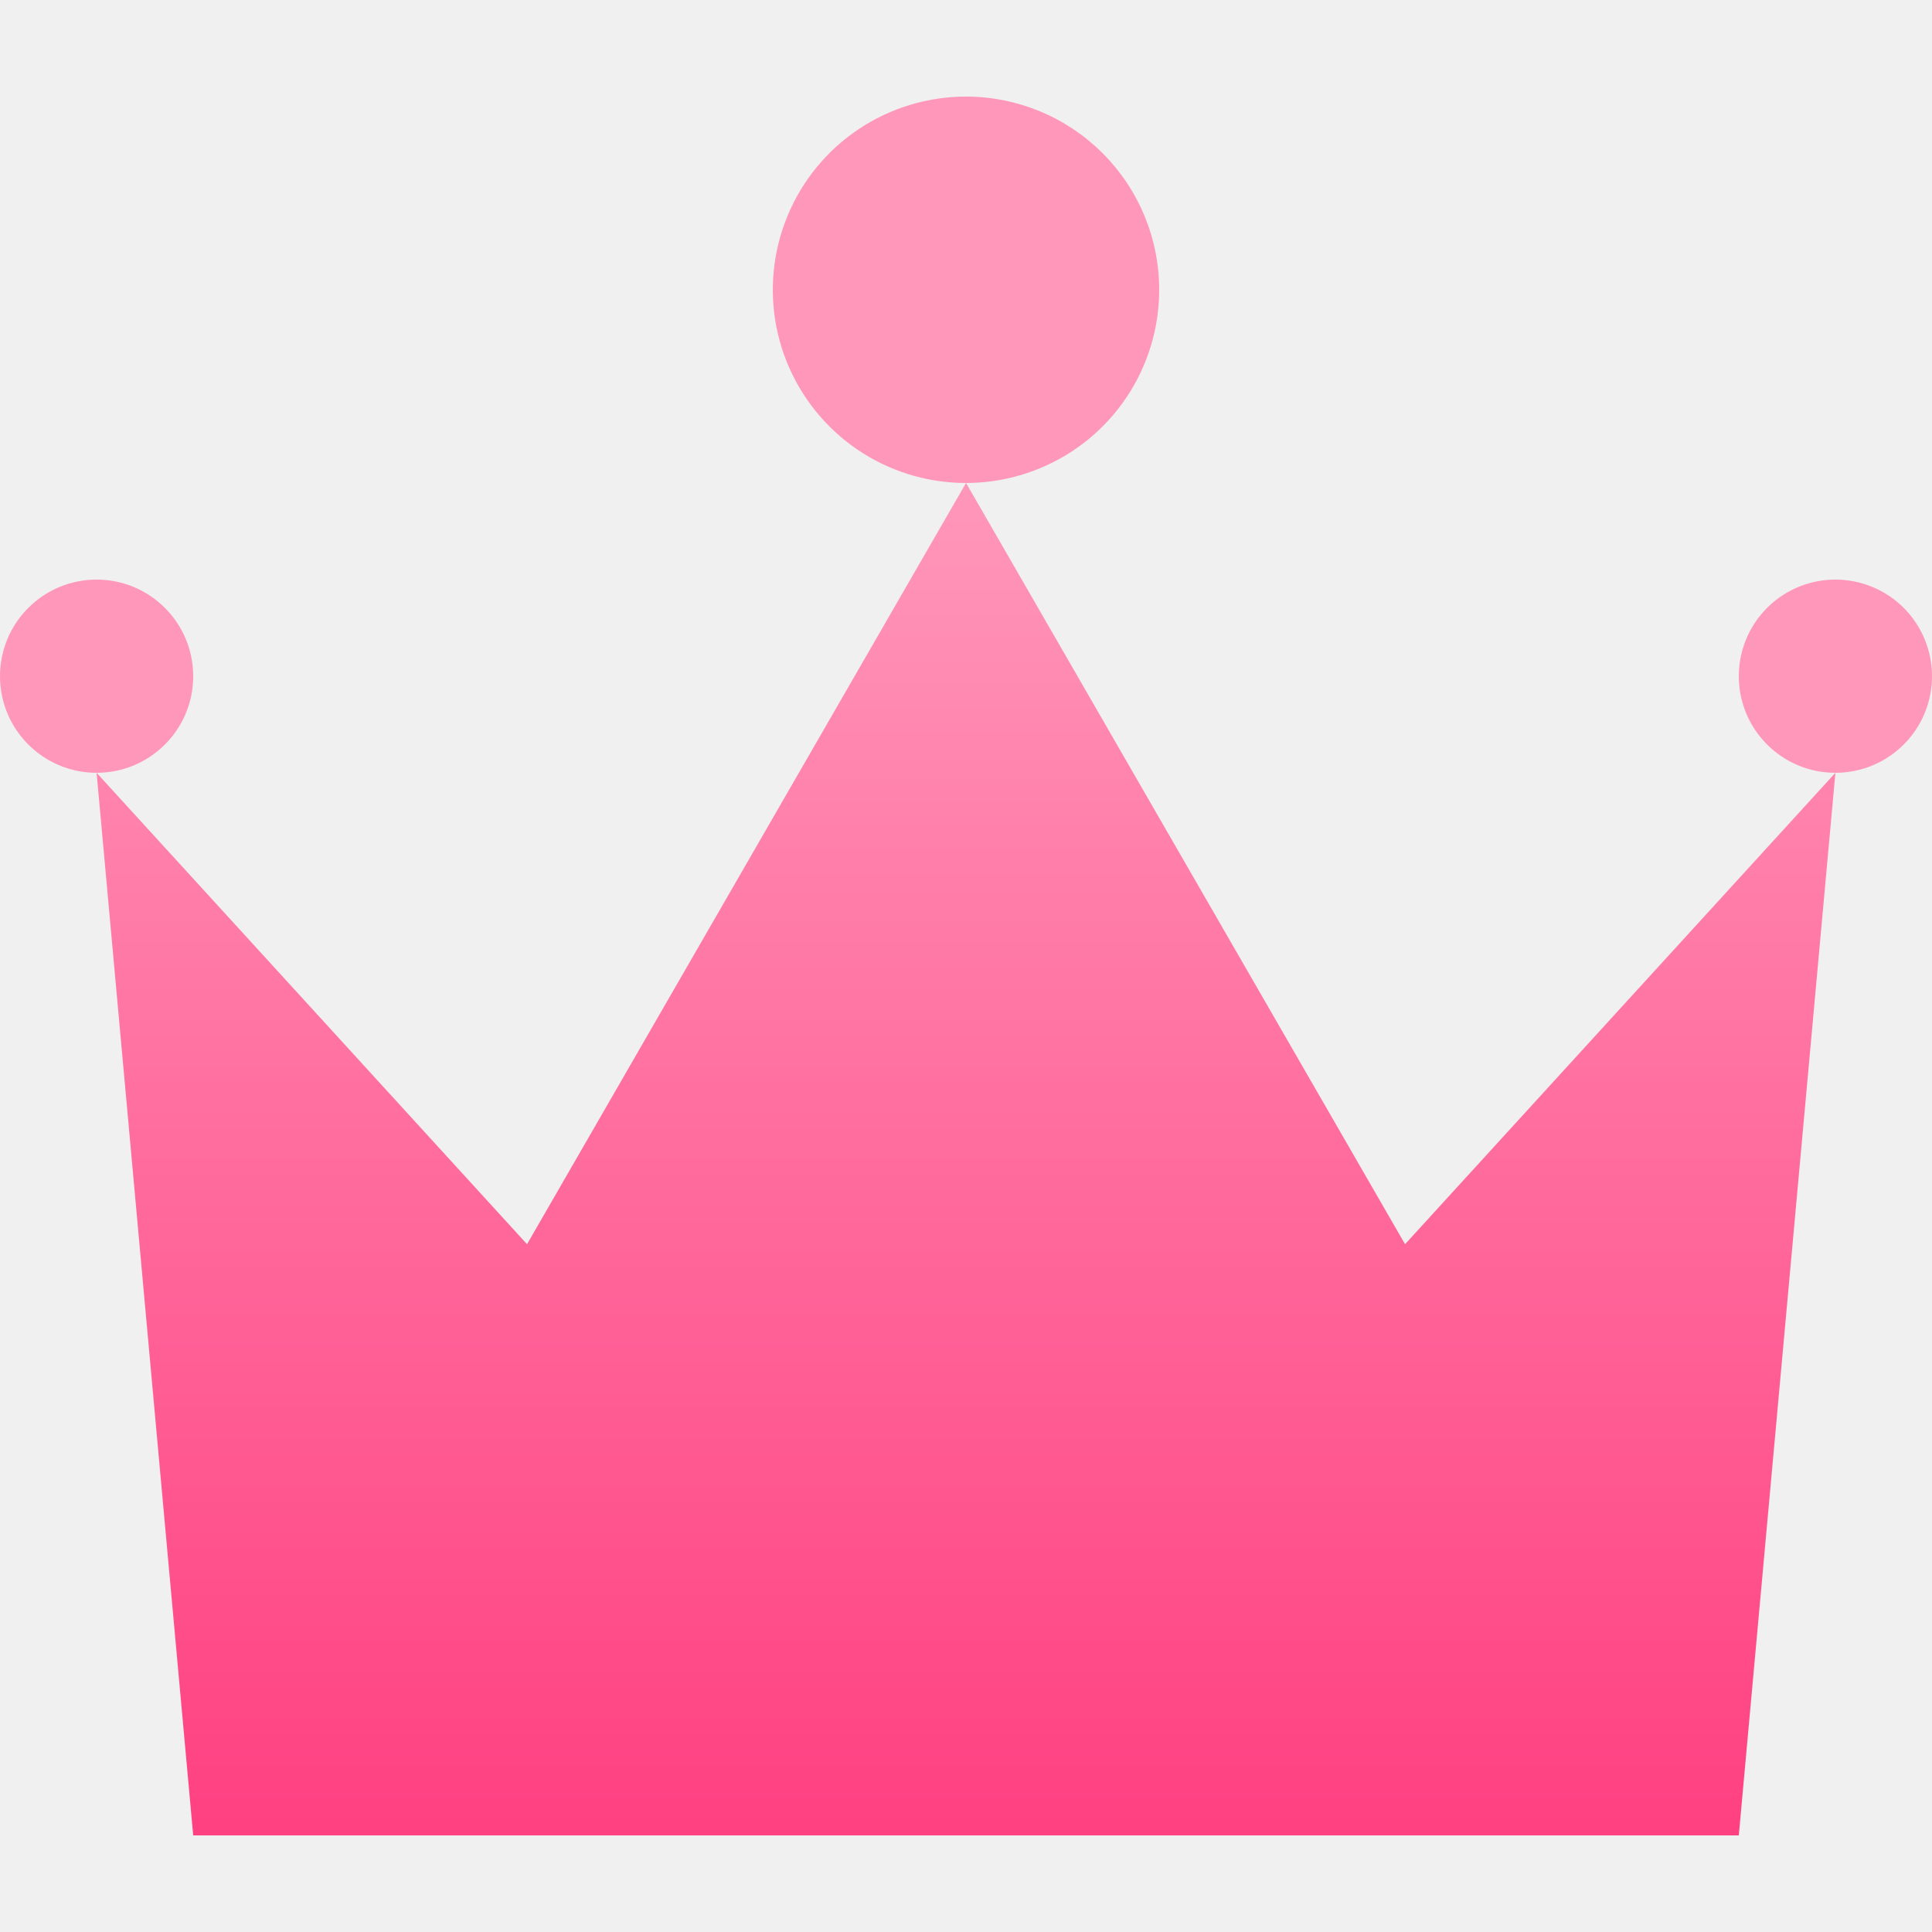
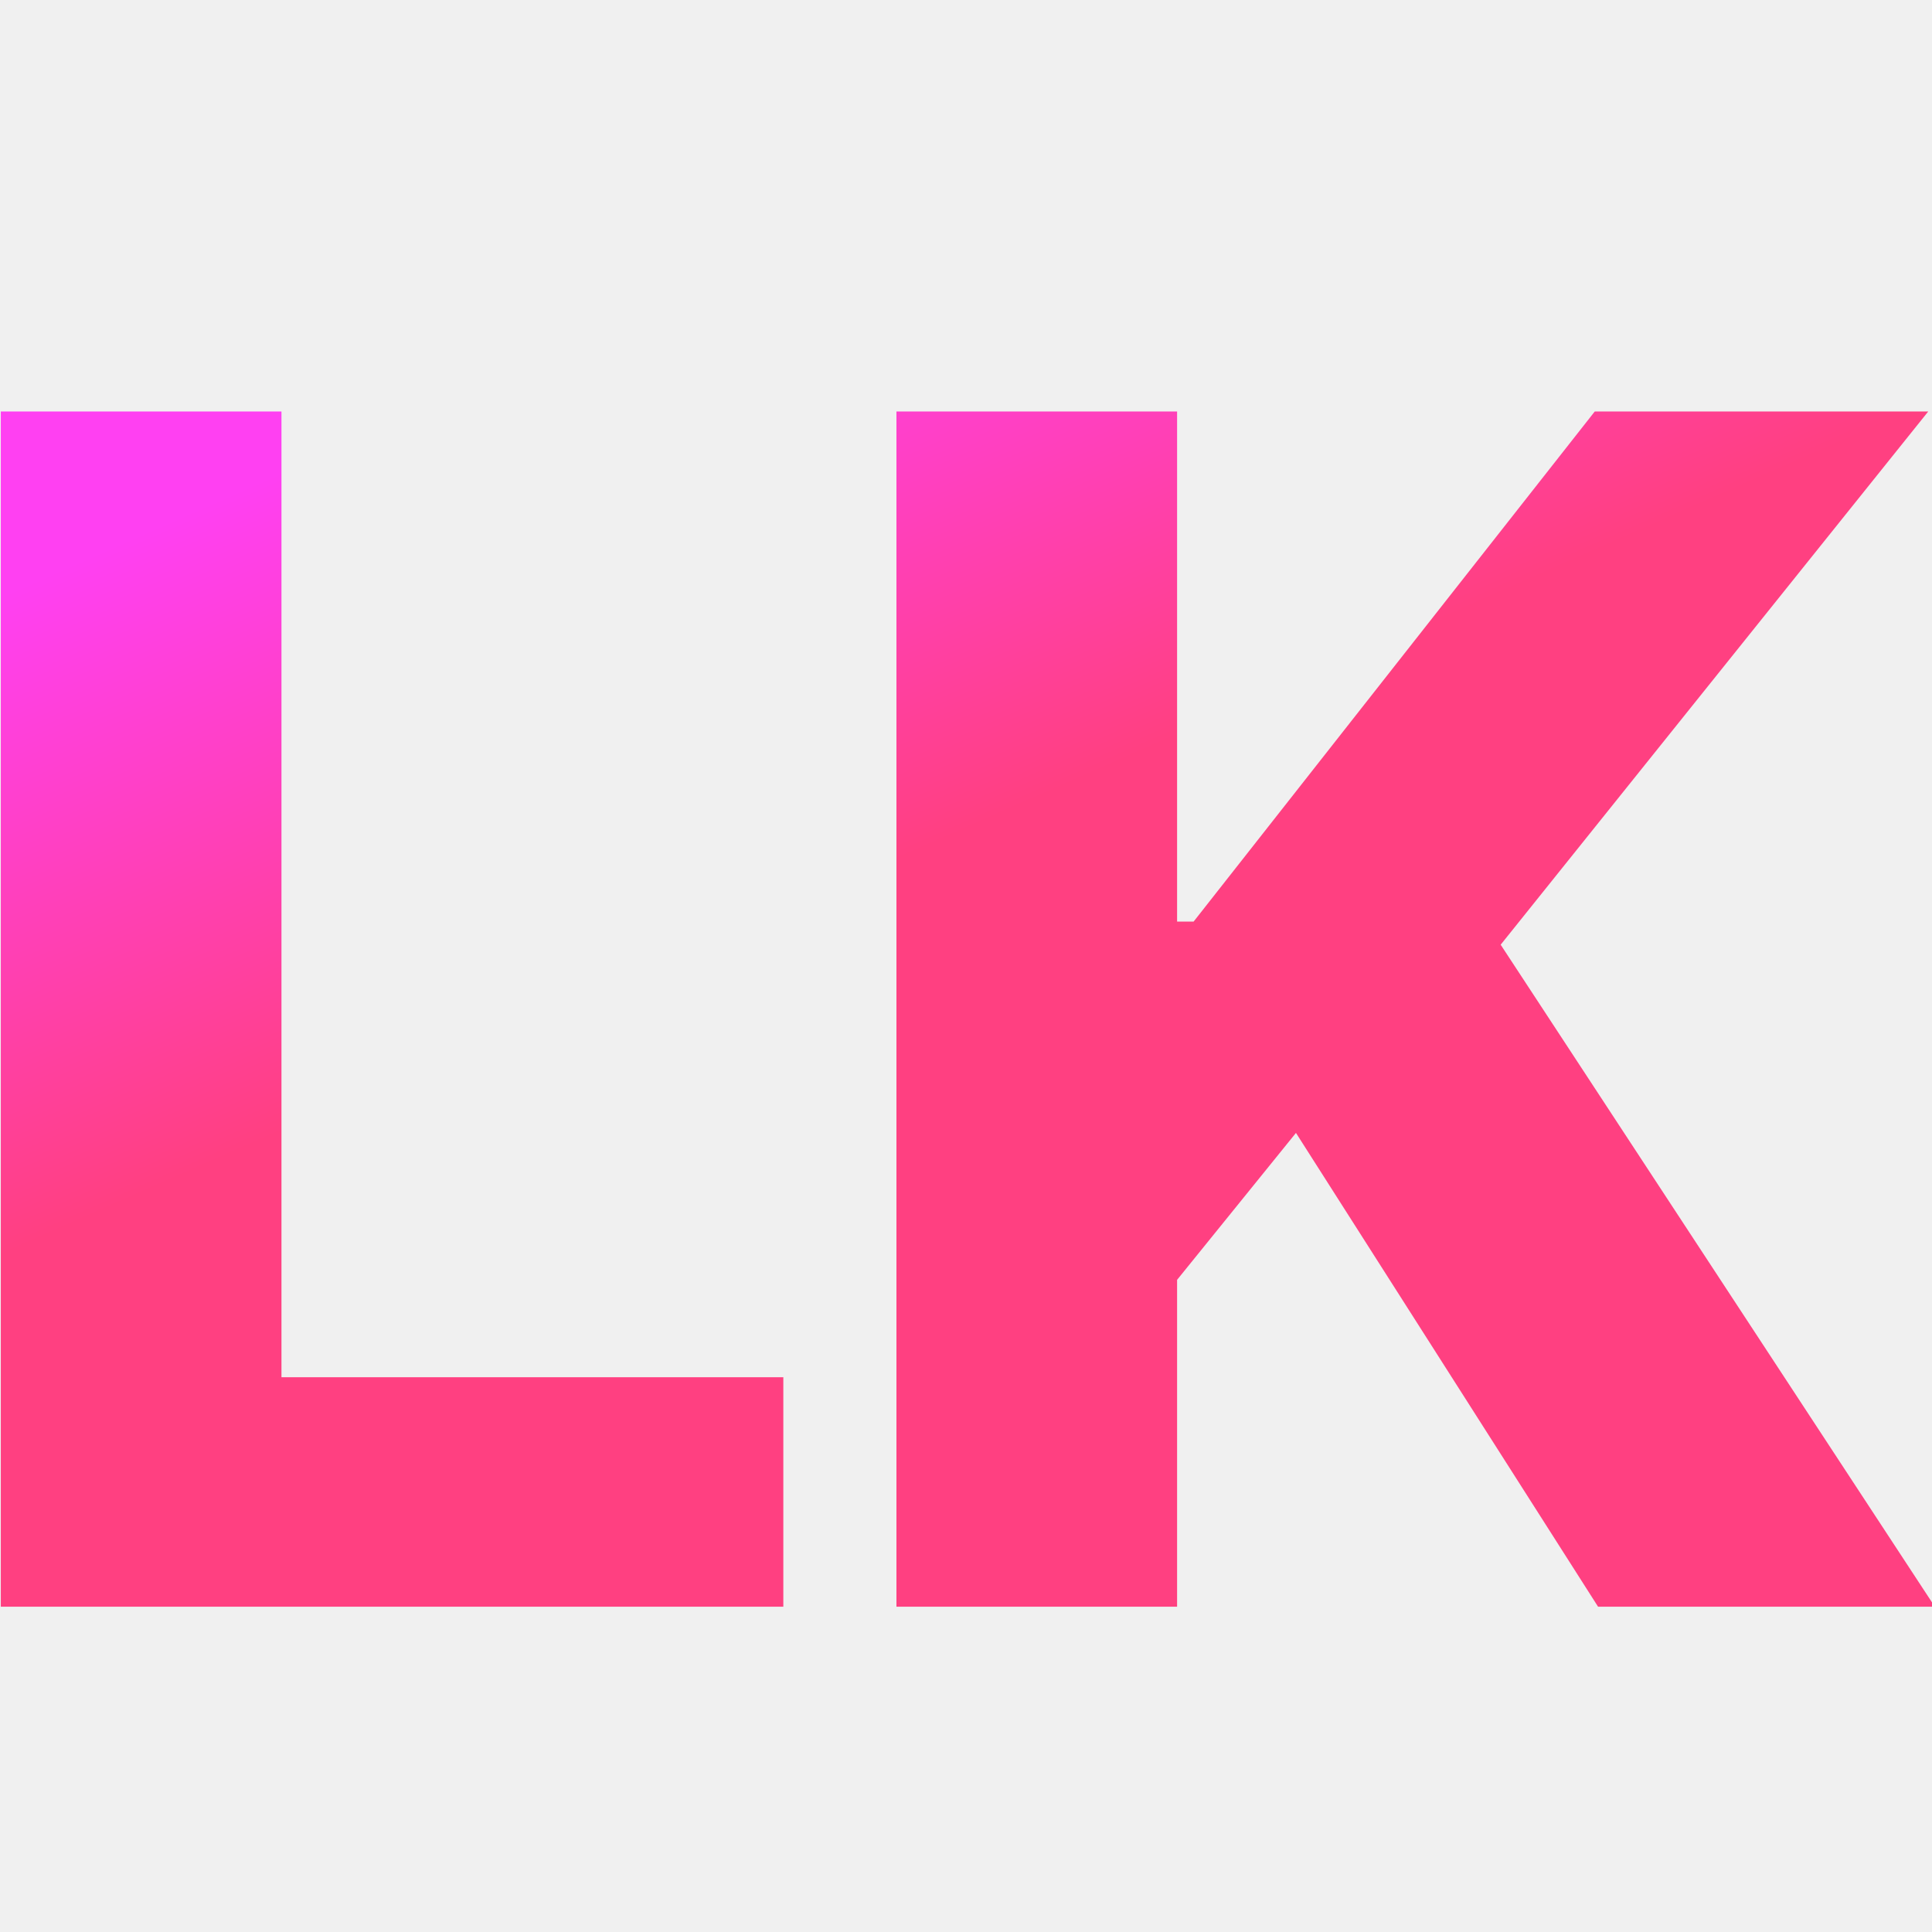
- <svg xmlns="http://www.w3.org/2000/svg" width="24" height="24" viewBox="0 0 24 24" fill="none">
-   <g clip-path="url(#clip0_15416_5240)">
-     <path d="M22.8 9.6L17.454 15.456L12.001 6V6.002L12 6L6.547 15.456L1.2 9.6L2.4 22.8H21.6L22.8 9.6Z" fill="url(#paint0_linear_15416_5240)" />
-     <path d="M1.2 9.6C1.863 9.6 2.4 9.063 2.4 8.4C2.4 7.737 1.863 7.2 1.2 7.2C0.537 7.2 0 7.737 0 8.4C0 9.063 0.537 9.6 1.2 9.6Z" fill="#FF97BA" />
-     <path d="M24 8.4C24 8.637 23.93 8.869 23.798 9.067C23.666 9.264 23.479 9.418 23.259 9.509C23.04 9.599 22.799 9.623 22.566 9.577C22.333 9.531 22.119 9.416 21.952 9.249C21.784 9.081 21.669 8.867 21.623 8.634C21.577 8.401 21.601 8.16 21.691 7.941C21.782 7.722 21.936 7.534 22.133 7.402C22.331 7.27 22.563 7.2 22.8 7.2C23.118 7.2 23.424 7.326 23.649 7.551C23.874 7.777 24 8.082 24 8.4Z" fill="#FF97BA" />
-     <path d="M14.4 3.6C14.4 4.075 14.259 4.539 13.996 4.933C13.732 5.328 13.357 5.636 12.918 5.817C12.48 5.999 11.997 6.046 11.532 5.954C11.066 5.861 10.639 5.633 10.303 5.297C9.967 4.961 9.739 4.534 9.646 4.068C9.554 3.603 9.601 3.12 9.783 2.682C9.964 2.243 10.272 1.868 10.667 1.604C11.061 1.341 11.525 1.2 12 1.2C12.637 1.2 13.247 1.453 13.697 1.903C14.147 2.353 14.4 2.963 14.4 3.6Z" fill="#FF97BA" />
+ <svg xmlns="http://www.w3.org/2000/svg" width="196" height="196" viewBox="0 0 196 196" fill="none">
+   <g clip-path="url(#clip0_15422_5346)">
+     <path d="M0.082 163V41.744H28.554V139.72H79.468V163H0.082ZM90.944 163V41.744H119.415V93.496H121.09L161.788 41.744H195.619L152.242 95.84L196.289 163H162.123L131.474 114.933L119.415 129.839V163H90.944Z" fill="url(#paint0_linear_15422_5346)" />
  </g>
  <defs>
-     <linearGradient id="paint0_linear_15416_5240" x1="12" y1="6" x2="12" y2="22.8" gradientUnits="userSpaceOnUse">
-       <stop stop-color="#FF97BA" />
-       <stop offset="1" stop-color="#FF4081" />
+     <linearGradient id="paint0_linear_15422_5346" x1="23.765" y1="49.936" x2="91.651" y2="203.618" gradientUnits="userSpaceOnUse">
+       <stop stop-color="#FF40F2" />
+       <stop offset="0.365" stop-color="#FF4081" />
    </linearGradient>
-     <clipPath id="clip0_15416_5240">
-       <rect width="24" height="24" rx="4" fill="white" />
+     <clipPath id="clip0_15422_5346">
+       <rect width="196" height="196" fill="white" />
    </clipPath>
  </defs>
</svg>
